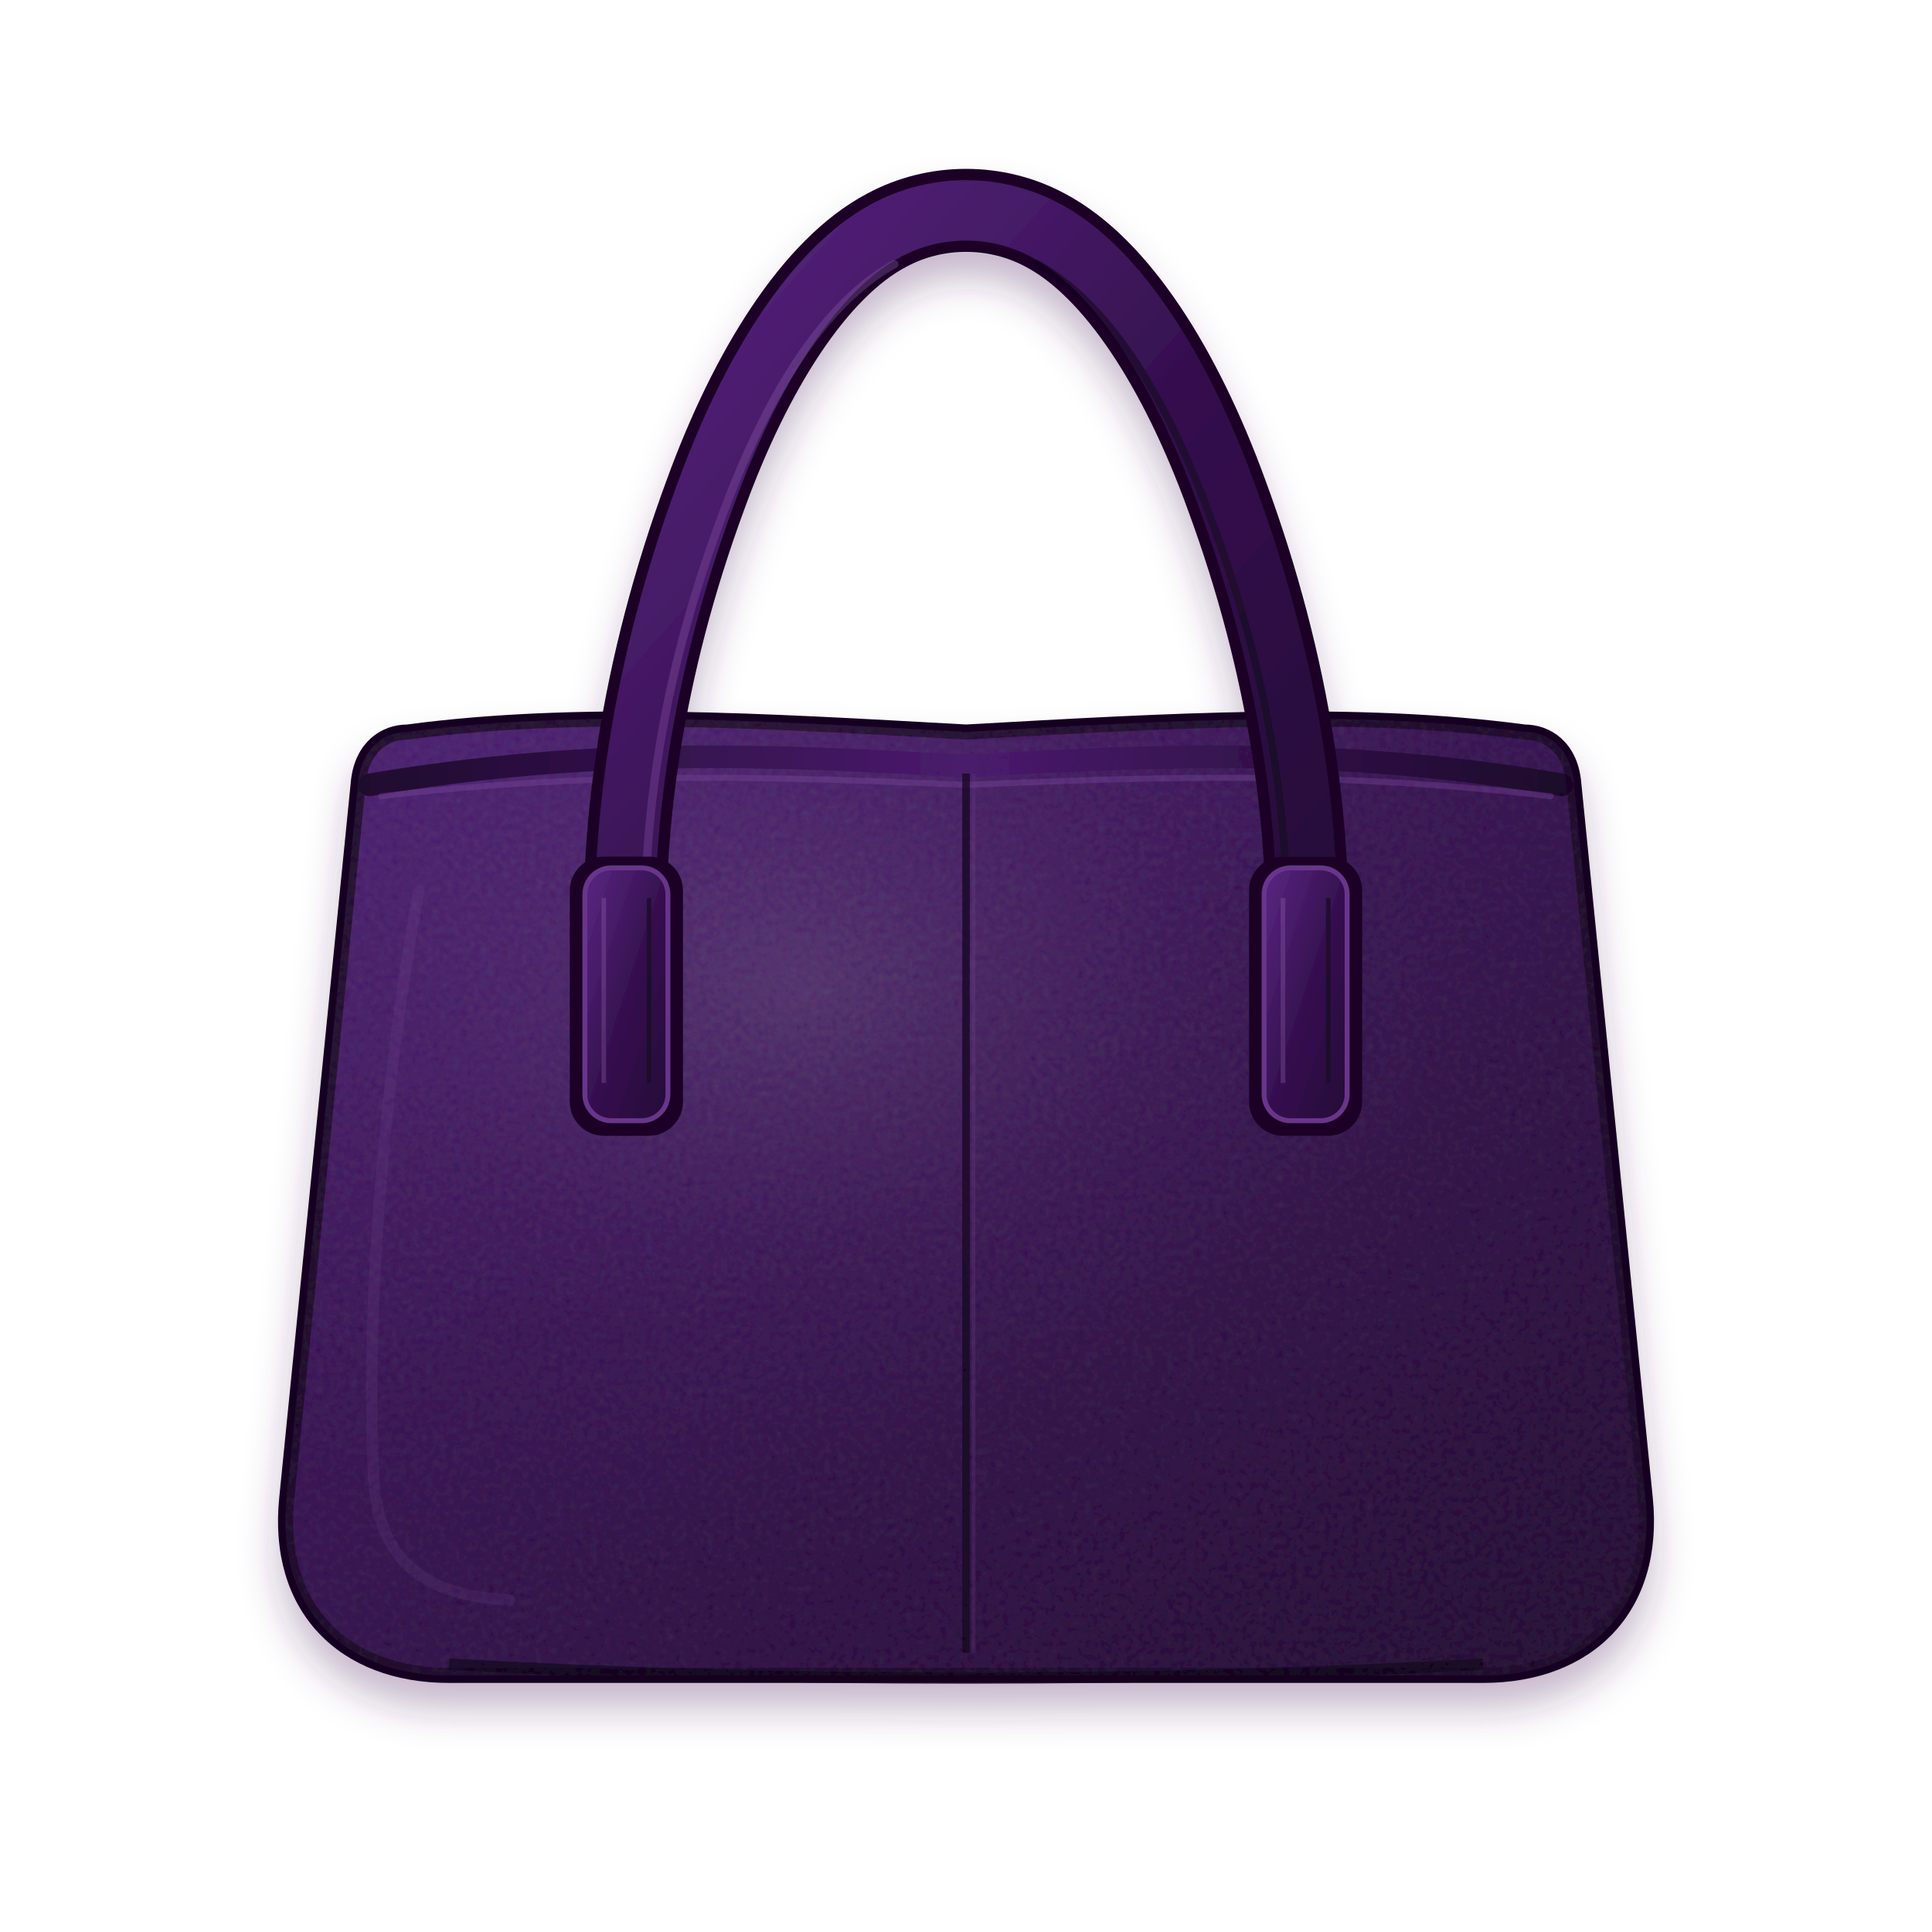
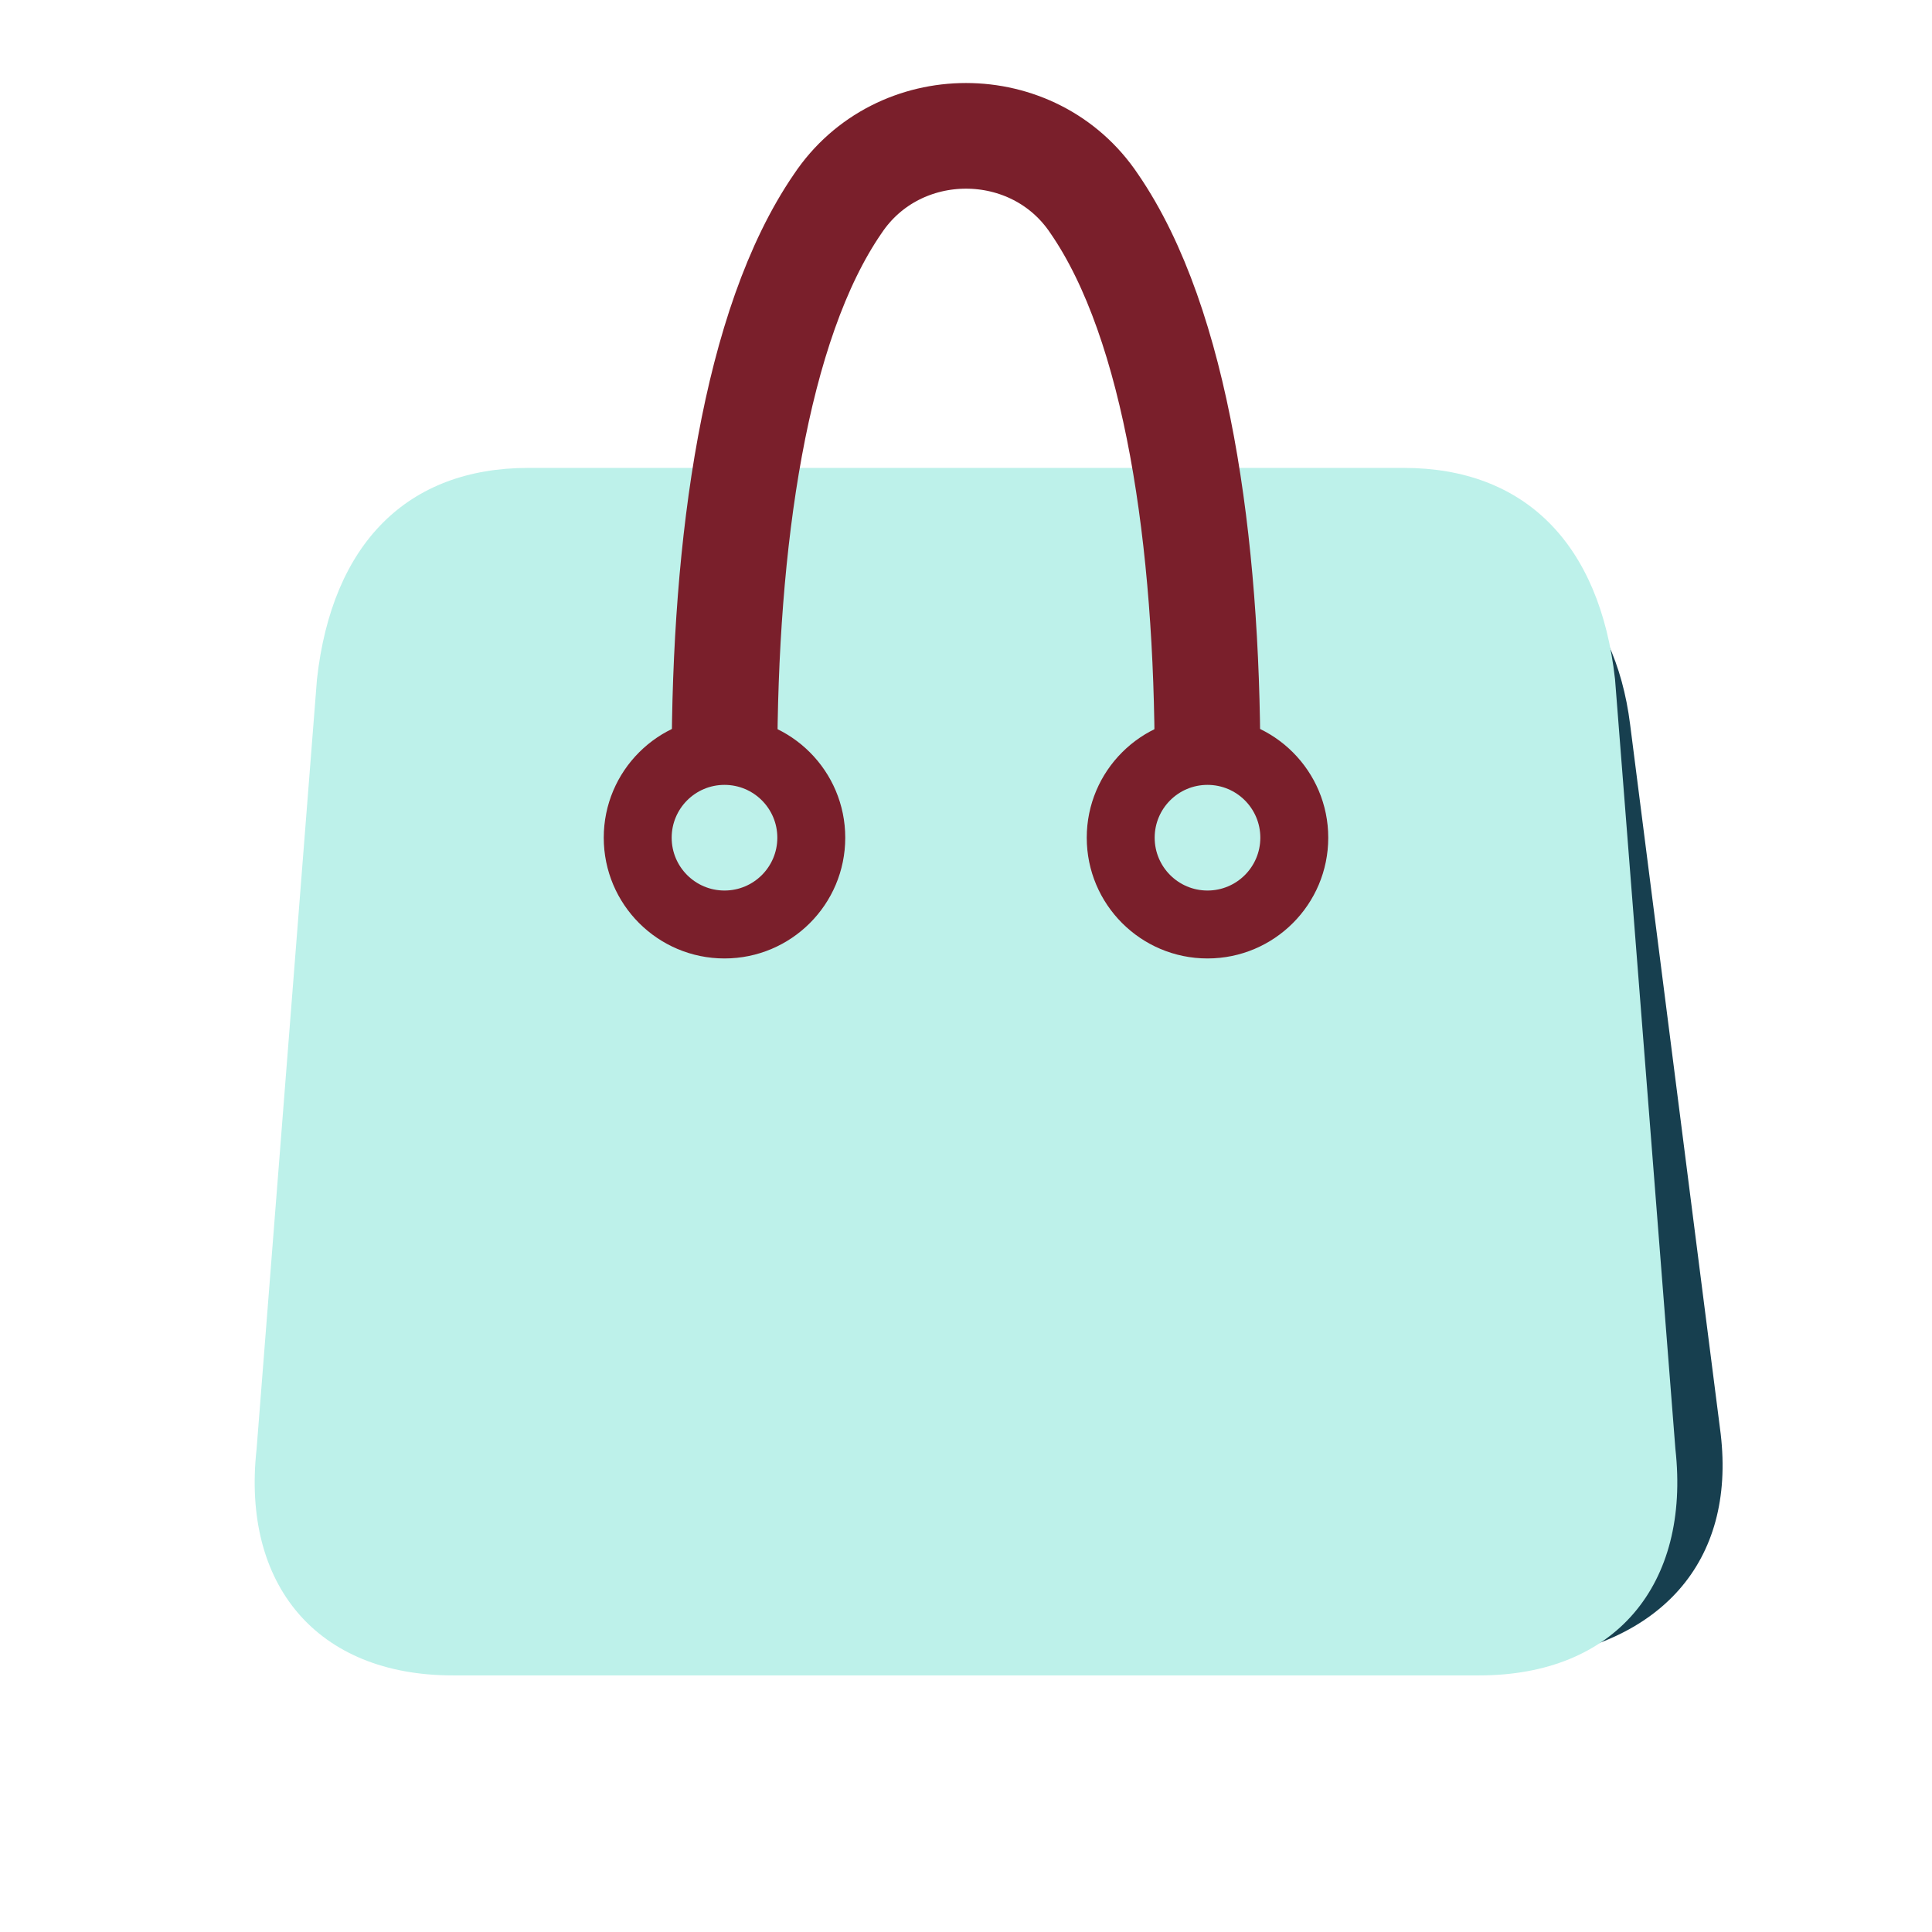
- <svg xmlns="http://www.w3.org/2000/svg" width="512" height="512" viewBox="0 0 512 512" role="img" aria-labelledby="title desc">
-   <defs>
-     <linearGradient id="bodyGrad" x1="0" y1="0" x2="0.9" y2="1">
-       <stop offset="0" stop-color="#4d1d73" />
-       <stop offset="0.46" stop-color="#35104f" />
-       <stop offset="1" stop-color="#21082f" />
-     </linearGradient>
-     <linearGradient id="handleGrad" x1="0" y1="0" x2="1" y2="1">
-       <stop offset="0" stop-color="#5b2784" />
-       <stop offset="0.52" stop-color="#35104f" />
-       <stop offset="1" stop-color="#250a37" />
-     </linearGradient>
-     <linearGradient id="edgeGrad" x1="0" y1="0" x2="1" y2="0">
-       <stop offset="0" stop-color="#1b0628" />
-       <stop offset="0.5" stop-color="#4a1a6d" />
-       <stop offset="1" stop-color="#1a0526" />
-     </linearGradient>
-     <radialGradient id="bodyGlow" cx="38%" cy="28%" r="70%">
-       <stop offset="0" stop-color="#ffffff" stop-opacity="0.13" />
-       <stop offset="0.42" stop-color="#c894e5" stop-opacity="0.045" />
-       <stop offset="1" stop-color="#000000" stop-opacity="0" />
-     </radialGradient>
-     <filter id="shadow" x="-25%" y="-25%" width="150%" height="170%">
-       <feGaussianBlur in="SourceAlpha" stdDeviation="5" result="blur" />
-       <feOffset dy="7" result="off" />
-       <feColorMatrix in="off" type="matrix" values="0 0 0 0 0.08                 0 0 0 0 0.02                 0 0 0 0 0.12                 0 0 0 0.32 0" result="shade" />
-       <feMerge>
-         <feMergeNode in="shade" />
-         <feMergeNode in="SourceGraphic" />
-       </feMerge>
-     </filter>
-     <filter id="grain" x="-10%" y="-10%" width="120%" height="120%">
-       <feTurbulence type="fractalNoise" baseFrequency="0.55" numOctaves="2" seed="17" result="noise" />
-       <feColorMatrix in="noise" type="matrix" values="1 0 0 0 0                 0 1 0 0 0                 0 0 1 0 0                 0 0 0 0.085 0" result="fineNoise" />
-       <feBlend in="SourceGraphic" in2="fineNoise" mode="soft-light" />
-     </filter>
-     <clipPath id="bodyClip">
-       <path d="M108 194                C102 194 96 198 95 207                L76 397                C73 426 91 444 119 444                H393                C421 444 439 426 436 397                L417 207                C416 198 410 194 404 194                C359 188 310 191 256 194                C202 191 153 188 108 194Z" />
-     </clipPath>
-   </defs>
-   <g filter="url(#shadow)">
-     <path d="M108 194              C102 194 96 198 95 207              L76 397              C73 426 91 444 119 444              H393              C421 444 439 426 436 397              L417 207              C416 198 410 194 404 194              C359 188 310 191 256 194              C202 191 153 188 108 194Z" fill="url(#bodyGrad)" stroke="#190523" stroke-width="4" stroke-linejoin="round" />
-     <path d="M108 194              C102 194 96 198 95 207              L76 397              C73 426 91 444 119 444              H393              C421 444 439 426 436 397              L417 207              C416 198 410 194 404 194              C359 188 310 191 256 194              C202 191 153 188 108 194Z" fill="url(#bodyGlow)" clip-path="url(#bodyClip)" />
-     <g clip-path="url(#bodyClip)" opacity="0.62" filter="url(#grain)">
-       <rect x="72" y="186" width="368" height="264" fill="#3d155b" opacity="0.22" />
-     </g>
-     <path d="M98 208              C157 198 203 200 256 203              C309 200 355 198 414 208" fill="none" stroke="url(#edgeGrad)" stroke-width="6" stroke-linecap="round" opacity="0.92" />
-     <path d="M101 211              C161 204 208 206 256 208              C304 206 351 204 411 211" fill="none" stroke="#7c47a0" stroke-width="1.6" stroke-linecap="round" opacity="0.36" />
-     <path d="M166 258              C164 221 170 177 187 131              C199 98 216 71 235 61              C248 54 264 54 277 61              C296 71 313 98 325 131              C342 177 348 221 346 258" fill="none" stroke="#1a0526" stroke-width="22" stroke-linecap="round" stroke-linejoin="round" />
-     <path d="M166 258              C164 221 170 177 187 131              C199 98 216 71 235 61              C248 54 264 54 277 61              C296 71 313 98 325 131              C342 177 348 221 346 258" fill="none" stroke="url(#handleGrad)" stroke-width="16" stroke-linecap="round" stroke-linejoin="round" />
-     <path d="M171 254              C170 216 176 177 192 135              C204 103 219 80 237 70" fill="none" stroke="#8e59ad" stroke-width="2.2" stroke-linecap="round" opacity="0.33" />
-     <path d="M341 254              C342 216 336 177 320 135              C308 103 293 80 275 70" fill="none" stroke="#14041e" stroke-width="2" stroke-linecap="round" opacity="0.58" />
-     <g>
-       <rect x="151" y="227" width="30" height="74" rx="9" fill="#1a0626" />
-       <rect x="155" y="230" width="22" height="67" rx="7" fill="url(#handleGrad)" stroke="#67358b" stroke-width="1.3" />
-       <path d="M160 238 V287" stroke="#a575be" stroke-width="1.2" opacity="0.26" />
-       <path d="M172 238 V287" stroke="#16041f" stroke-width="1.2" opacity="0.65" />
-     </g>
-     <g>
-       <rect x="331" y="227" width="30" height="74" rx="9" fill="#1a0626" />
-       <rect x="335" y="230" width="22" height="67" rx="7" fill="url(#handleGrad)" stroke="#67358b" stroke-width="1.3" />
-       <path d="M340 238 V287" stroke="#a575be" stroke-width="1.2" opacity="0.26" />
-       <path d="M352 238 V287" stroke="#16041f" stroke-width="1.2" opacity="0.65" />
-     </g>
-     <path d="M256 205 V438" stroke="#15031f" stroke-width="2" opacity="0.72" />
-     <path d="M258 205 V438" stroke="#724094" stroke-width="1" opacity="0.24" />
-     <path d="M111 236              C101 291 97 350 99 391              C100 414 113 423 135 424" fill="none" stroke="#9d6ab8" stroke-width="3" stroke-linecap="round" opacity="0.10" />
-     <path d="M119 441 C208 446 304 446 393 441" fill="none" stroke="#100219" stroke-width="3" opacity="0.62" />
-   </g>
+ <svg xmlns="http://www.w3.org/2000/svg" width="256" height="256" viewBox="0 0 256 256">
+   <path d="     M72 70     H188     C204 70 214 80 216 96     L228 190     C230 207 220 218 202 220     H76     C58 220 48 209 50 192     L58 96     C60 80 68 70 72 70     Z" fill="#173F4F" />
+   <path d="     M70 62     H186      C202 62 212 72 214 90     L222 192     C224 210 214 222 196 222     H60     C42 222 32 210 34 192     L42 90     C44 72 54 62 70 62     Z" fill="#BDF1EA" />
+   <path d="     M96 101     C96 72 100 43 111 27     C119 15 137 15 145 27     C156 43 160 72 160 101" fill="none" stroke="#7A1F2B" stroke-width="14" stroke-linecap="round" />
+   <circle cx="96" cy="111" r="16" fill="#7A1F2B" />
+   <circle cx="160" cy="111" r="16" fill="#7A1F2B" />
+   <circle cx="96" cy="111" r="7" fill="#BDF1EA" />
+   <circle cx="160" cy="111" r="7" fill="#BDF1EA" />
</svg>
